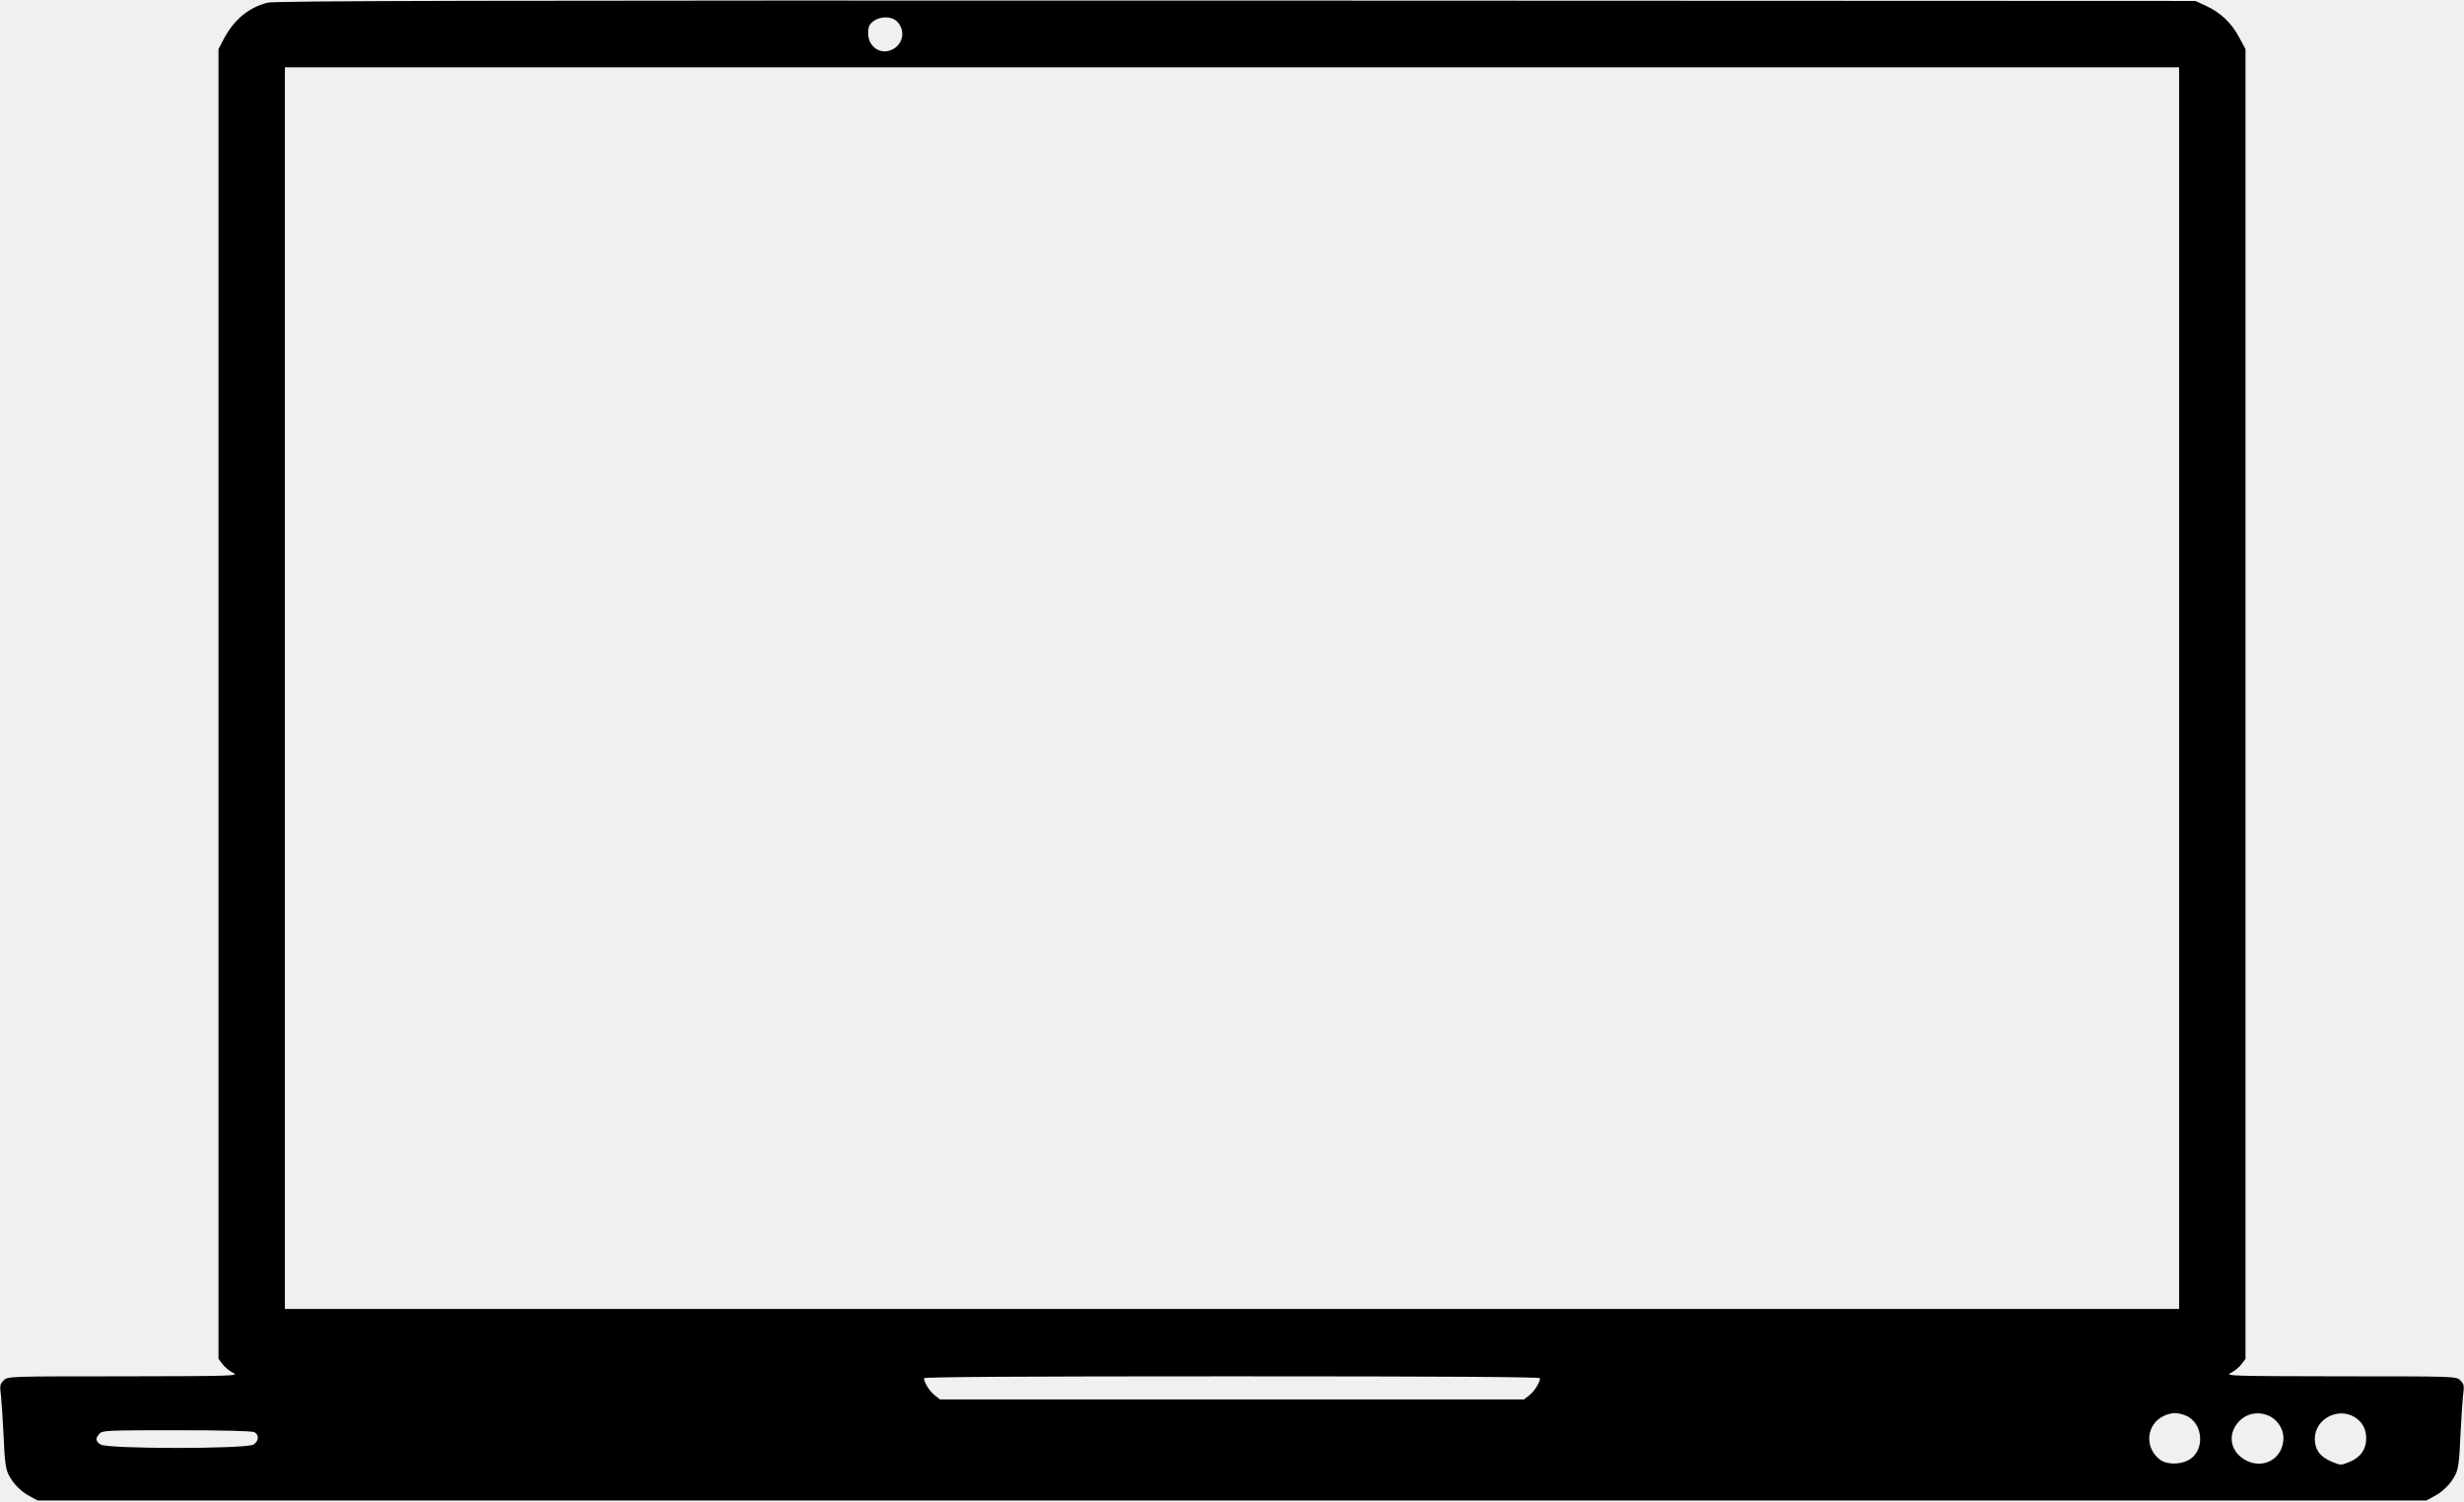
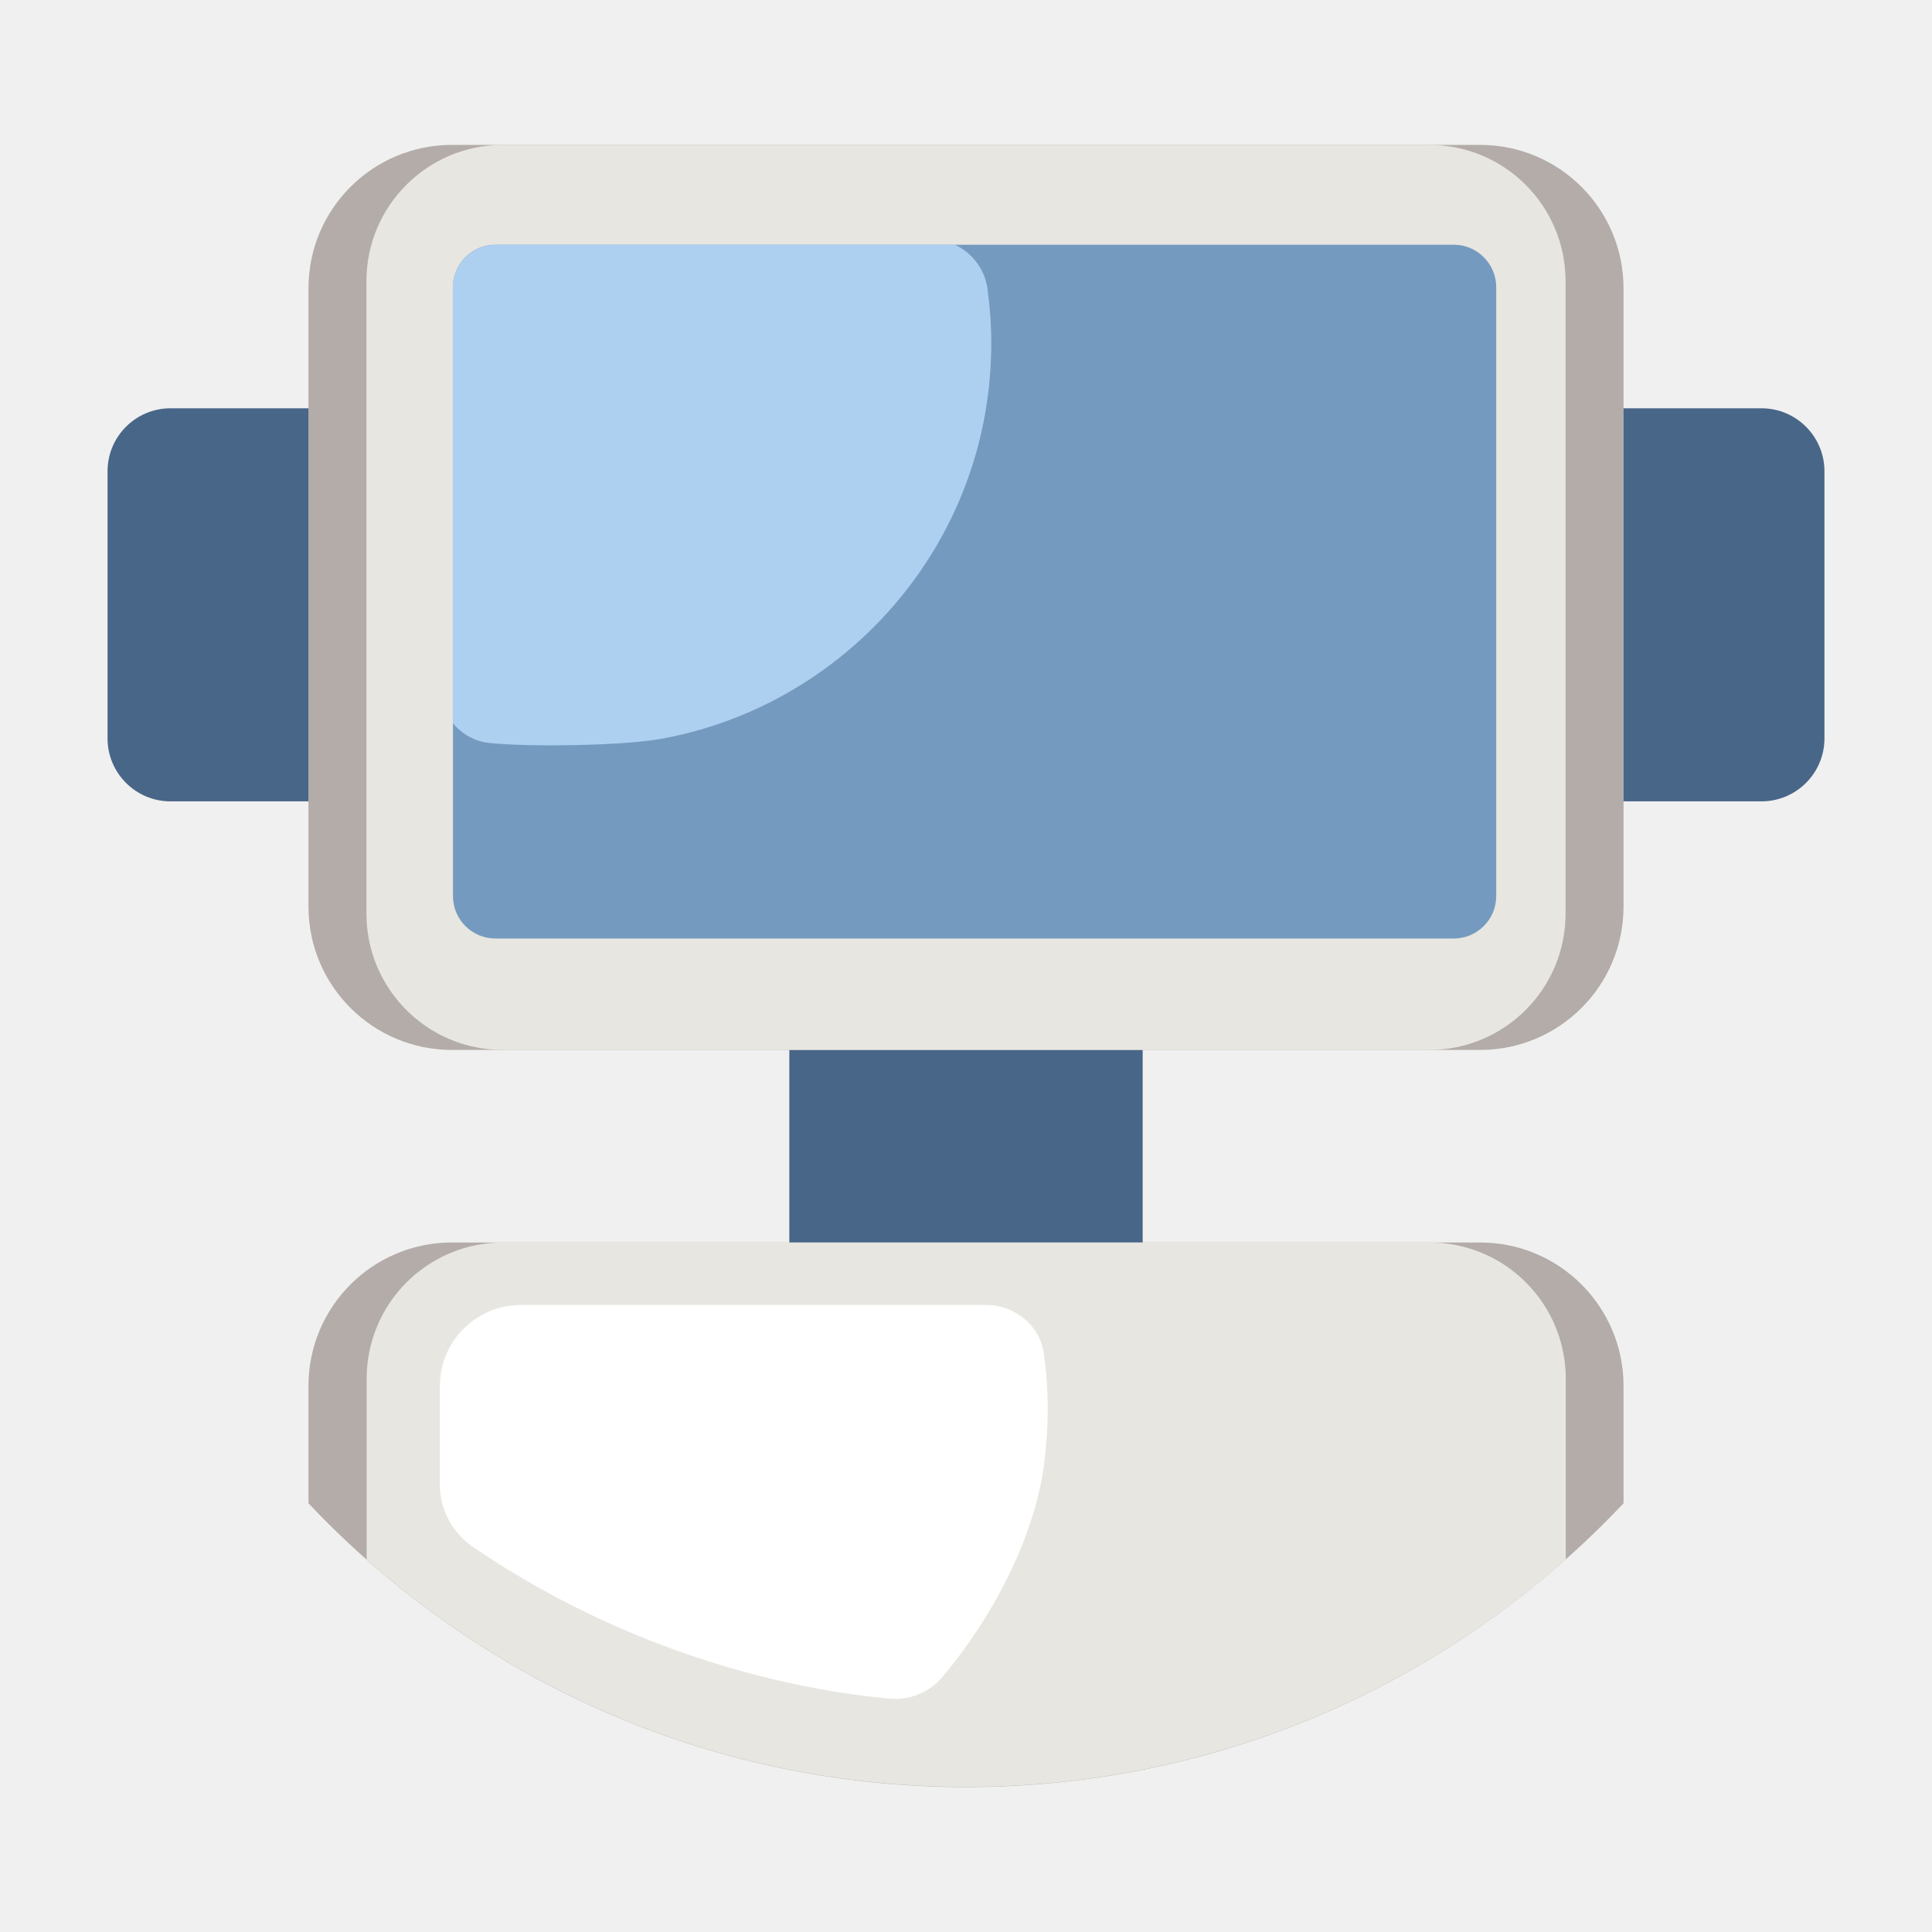
- <svg xmlns="http://www.w3.org/2000/svg" width="1706.667" height="1040" version="1.0" viewBox="0 0 1280 780">
-   <path d="M138.9 1.4c-9.9 2.6-17.4 8.9-22.7 18.9l-2.7 5.2v680.4l2.1 2.8c1.1 1.5 3.6 3.6 5.5 4.5 3.2 1.6.6 1.7-56.9 1.8-60 0-60.2 0-62.3 2.1C0 719-.2 719.9.5 724.9c.3 3.1 1 12.8 1.4 21.6.5 12.6 1.1 16.7 2.5 19.5 2.5 4.9 6.4 8.8 11.1 11.3l4 2.2h1241l4-2.2c4.7-2.5 8.6-6.4 11.1-11.3 1.4-2.8 2-6.9 2.5-19.5.4-8.8 1.1-18.5 1.4-21.6.7-5 .5-5.9-1.4-7.8-2.1-2.1-2.3-2.1-62.3-2.1-57.5-.1-60.1-.2-56.9-1.8 1.9-.9 4.4-3 5.5-4.5l2.1-2.8V25.5l-3.4-6.3c-4.1-7.5-9.4-12.5-17-16.1l-5.6-2.6L642 .3C249.1.2 142.5.4 138.9 1.4zM465.8 11c4.6 4.3 3.6 11.7-2 14.6-6.1 3.2-12.8-1.1-12.8-8.2 0-3.4.5-4.7 2.6-6.3 3.5-2.7 9.3-2.8 12.2-.1zM1132 357.5V680H148V35h984v322.5zM800 716c0 2.1-3 6.9-5.6 8.9l-2.7 2.1H488.3l-2.7-2.1c-2.6-2-5.6-6.8-5.6-8.9 0-.7 49-1 160-1s160 .3 160 1zm335.5 19.4c9.3 3.9 10.1 18.7 1.2 23.2-4.4 2.4-11.1 2.2-14.5-.2-8.5-6.3-7.3-18.8 2.2-23 4-1.7 6.9-1.7 11.1 0zm42.9 0c4.4 1.8 7.7 6.6 7.8 11.4.1 10.5-9.8 16.7-19.2 12-7.9-4-10.1-12.6-4.8-19.3 3.9-5 10.2-6.6 16.2-4.1zm45.1 1c3.7 2.4 5.6 6 5.7 10.5.1 5.8-2.9 10.2-8.5 12.5-4.7 1.9-4.7 1.9-9.3 0-6.1-2.5-8.9-6.3-8.9-11.9 0-10.4 12.2-16.8 21-11.1zM132.1 744c2.6 1.4 2.4 4.5-.3 6.4-3.4 2.4-76.2 2.4-79.6 0-2.6-1.8-2.8-3.1-.5-5.6 1.5-1.7 4.1-1.8 40-1.8 24.6 0 39.1.4 40.4 1z" />
+ <svg xmlns="http://www.w3.org/2000/svg" width="90" height="90" fill="none">
+   <path d="M53.23 47.38H36.77V59.3h16.46V47.38z" fill="#486688" />
+   <path d="M68.95 6.75h-47.9a6.68 6.68 0 0 0-6.68 6.68v28.8a6.68 6.68 0 0 0 6.68 6.68h47.9a6.68 6.68 0 0 0 6.68-6.68v-28.8a6.68 6.68 0 0 0-6.68-6.68z" fill="#B3ACA8" />
+   <path d="M66.58 6.75H23.42a6.35 6.35 0 0 0-6.35 6.35v29.46a6.35 6.35 0 0 0 6.35 6.35h43.16a6.35 6.35 0 0 0 6.35-6.35V13.1a6.35 6.35 0 0 0-6.35-6.35z" fill="#E8E6E1" />
+   <path d="M67.72 11.4H23.08a1.98 1.98 0 0 0-1.98 1.98v28.36a1.98 1.98 0 0 0 1.98 1.98h44.64a1.98 1.98 0 0 0 1.98-1.98V13.38a1.98 1.98 0 0 0-1.98-1.98z" fill="#749BBF" />
+   <path d="M45 83.25c12.07 0 22.95-5.08 30.63-13.22v-5.47a6.68 6.68 0 0 0-6.68-6.68h-47.9a6.68 6.68 0 0 0-6.68 6.68v5.47C22.05 78.16 32.93 83.25 45 83.25z" fill="#B3ACA8" />
+   <path d="M66.57 57.88H23.43c-3.51 0-6.35 2.84-6.35 6.35v8.42c7.44 6.59 17.21 10.59 27.93 10.59 10.72 0 20.49-4.01 27.93-10.59v-8.42c0-3.51-2.84-6.35-6.35-6.35h-.02z" fill="#E8E6E1" />
+   <path d="M48.63 68.23c.24-1.77.23-3.51 0-5.17-.18-1.32-1.36-2.27-2.69-2.27H24.27c-2.09 0-3.78 1.69-3.78 3.78v4.59c0 1.18.6 2.27 1.58 2.93 8.12 5.52 16.18 6.76 19.39 7.04.93.08 1.85-.3 2.45-1.02 2.29-2.73 4.25-6.38 4.73-9.89l-.01.01z" fill="#fff" />
+   <path d="M75.63 19.02h6.43c1.62 0 2.93 1.32 2.93 2.93V34.4c0 1.62-1.32 2.93-2.93 2.93h-6.43V19.01v.01zM14.37 37.33H7.94c-1.62 0-2.93-1.32-2.93-2.93V21.95c0-1.62 1.32-2.93 2.93-2.93h6.43v18.32-.01z" fill="#486688" />
+   <path d="M46 13.44a2.67 2.67 0 0 0-1.52-2.04h-21.4c-.1 0-.2.02-.3.03a2 2 0 0 0-1.69 1.95v20.3c.42.51 1.02.86 1.71.93 1.72.19 6.14.14 7.98-.19 7.93-1.43 14.13-7.87 15.22-15.85.24-1.76.23-3.47 0-5.12v-.01z" fill="#AED0F0" />
</svg>
